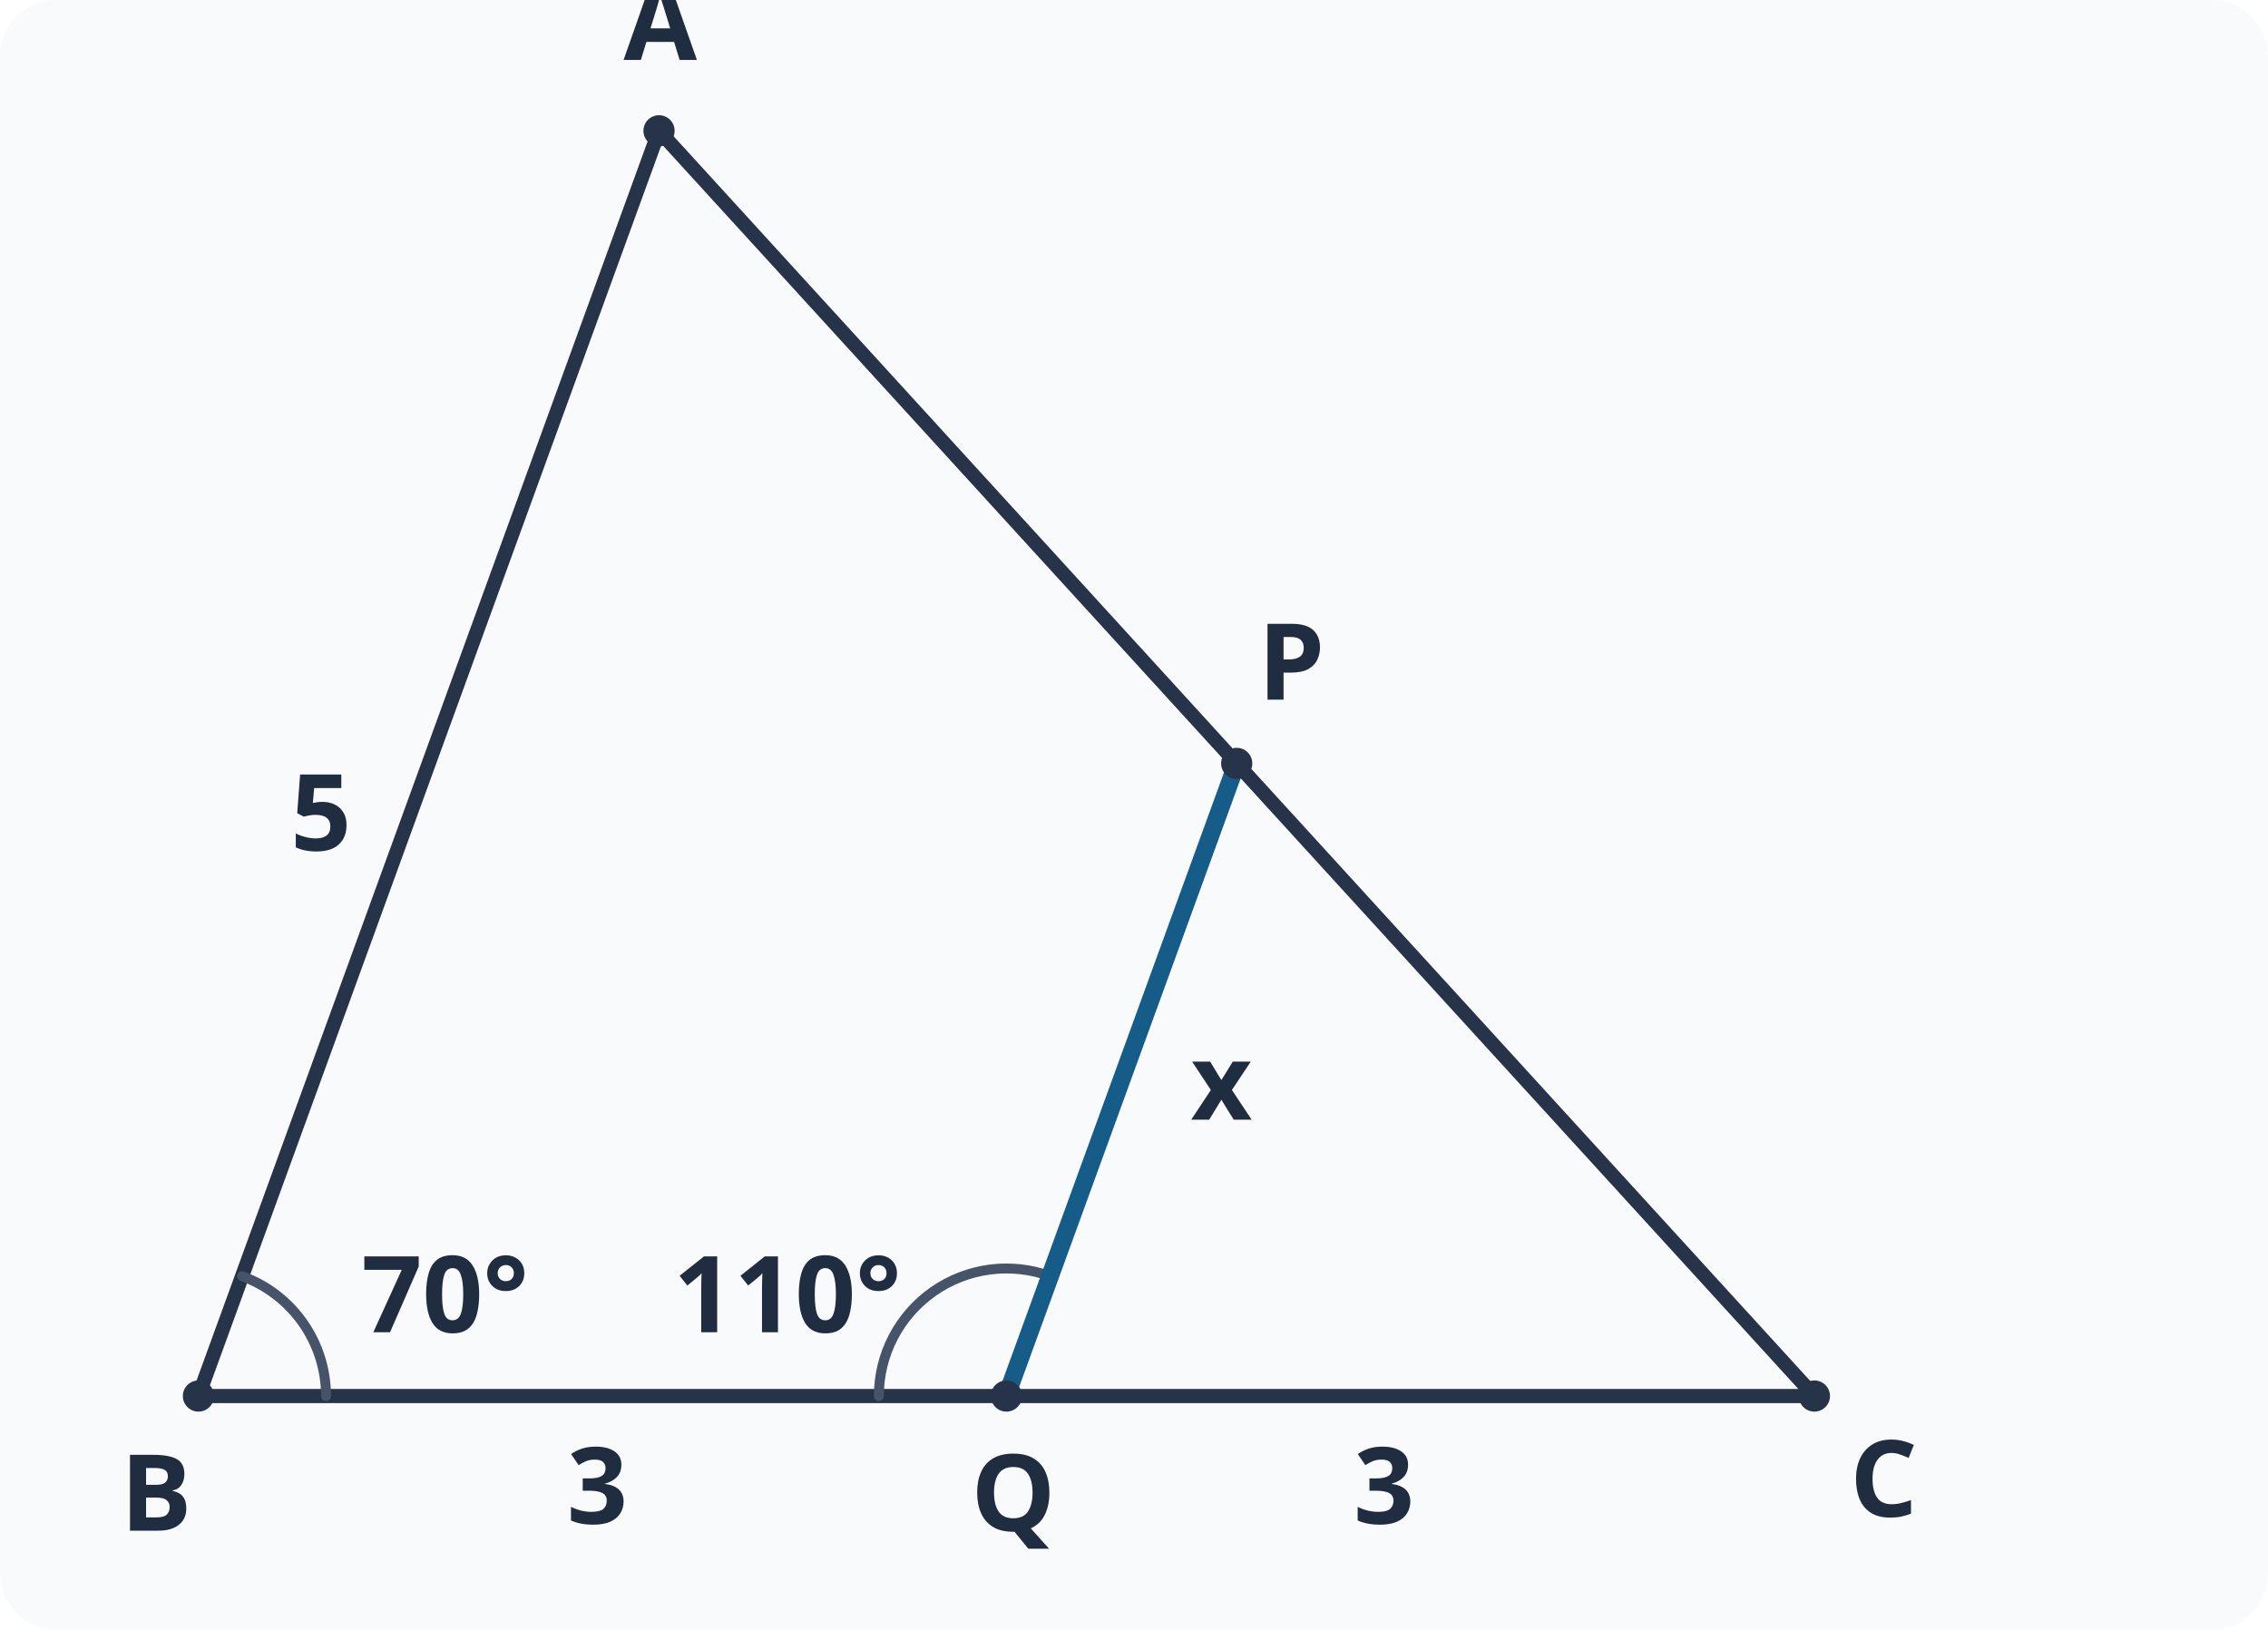
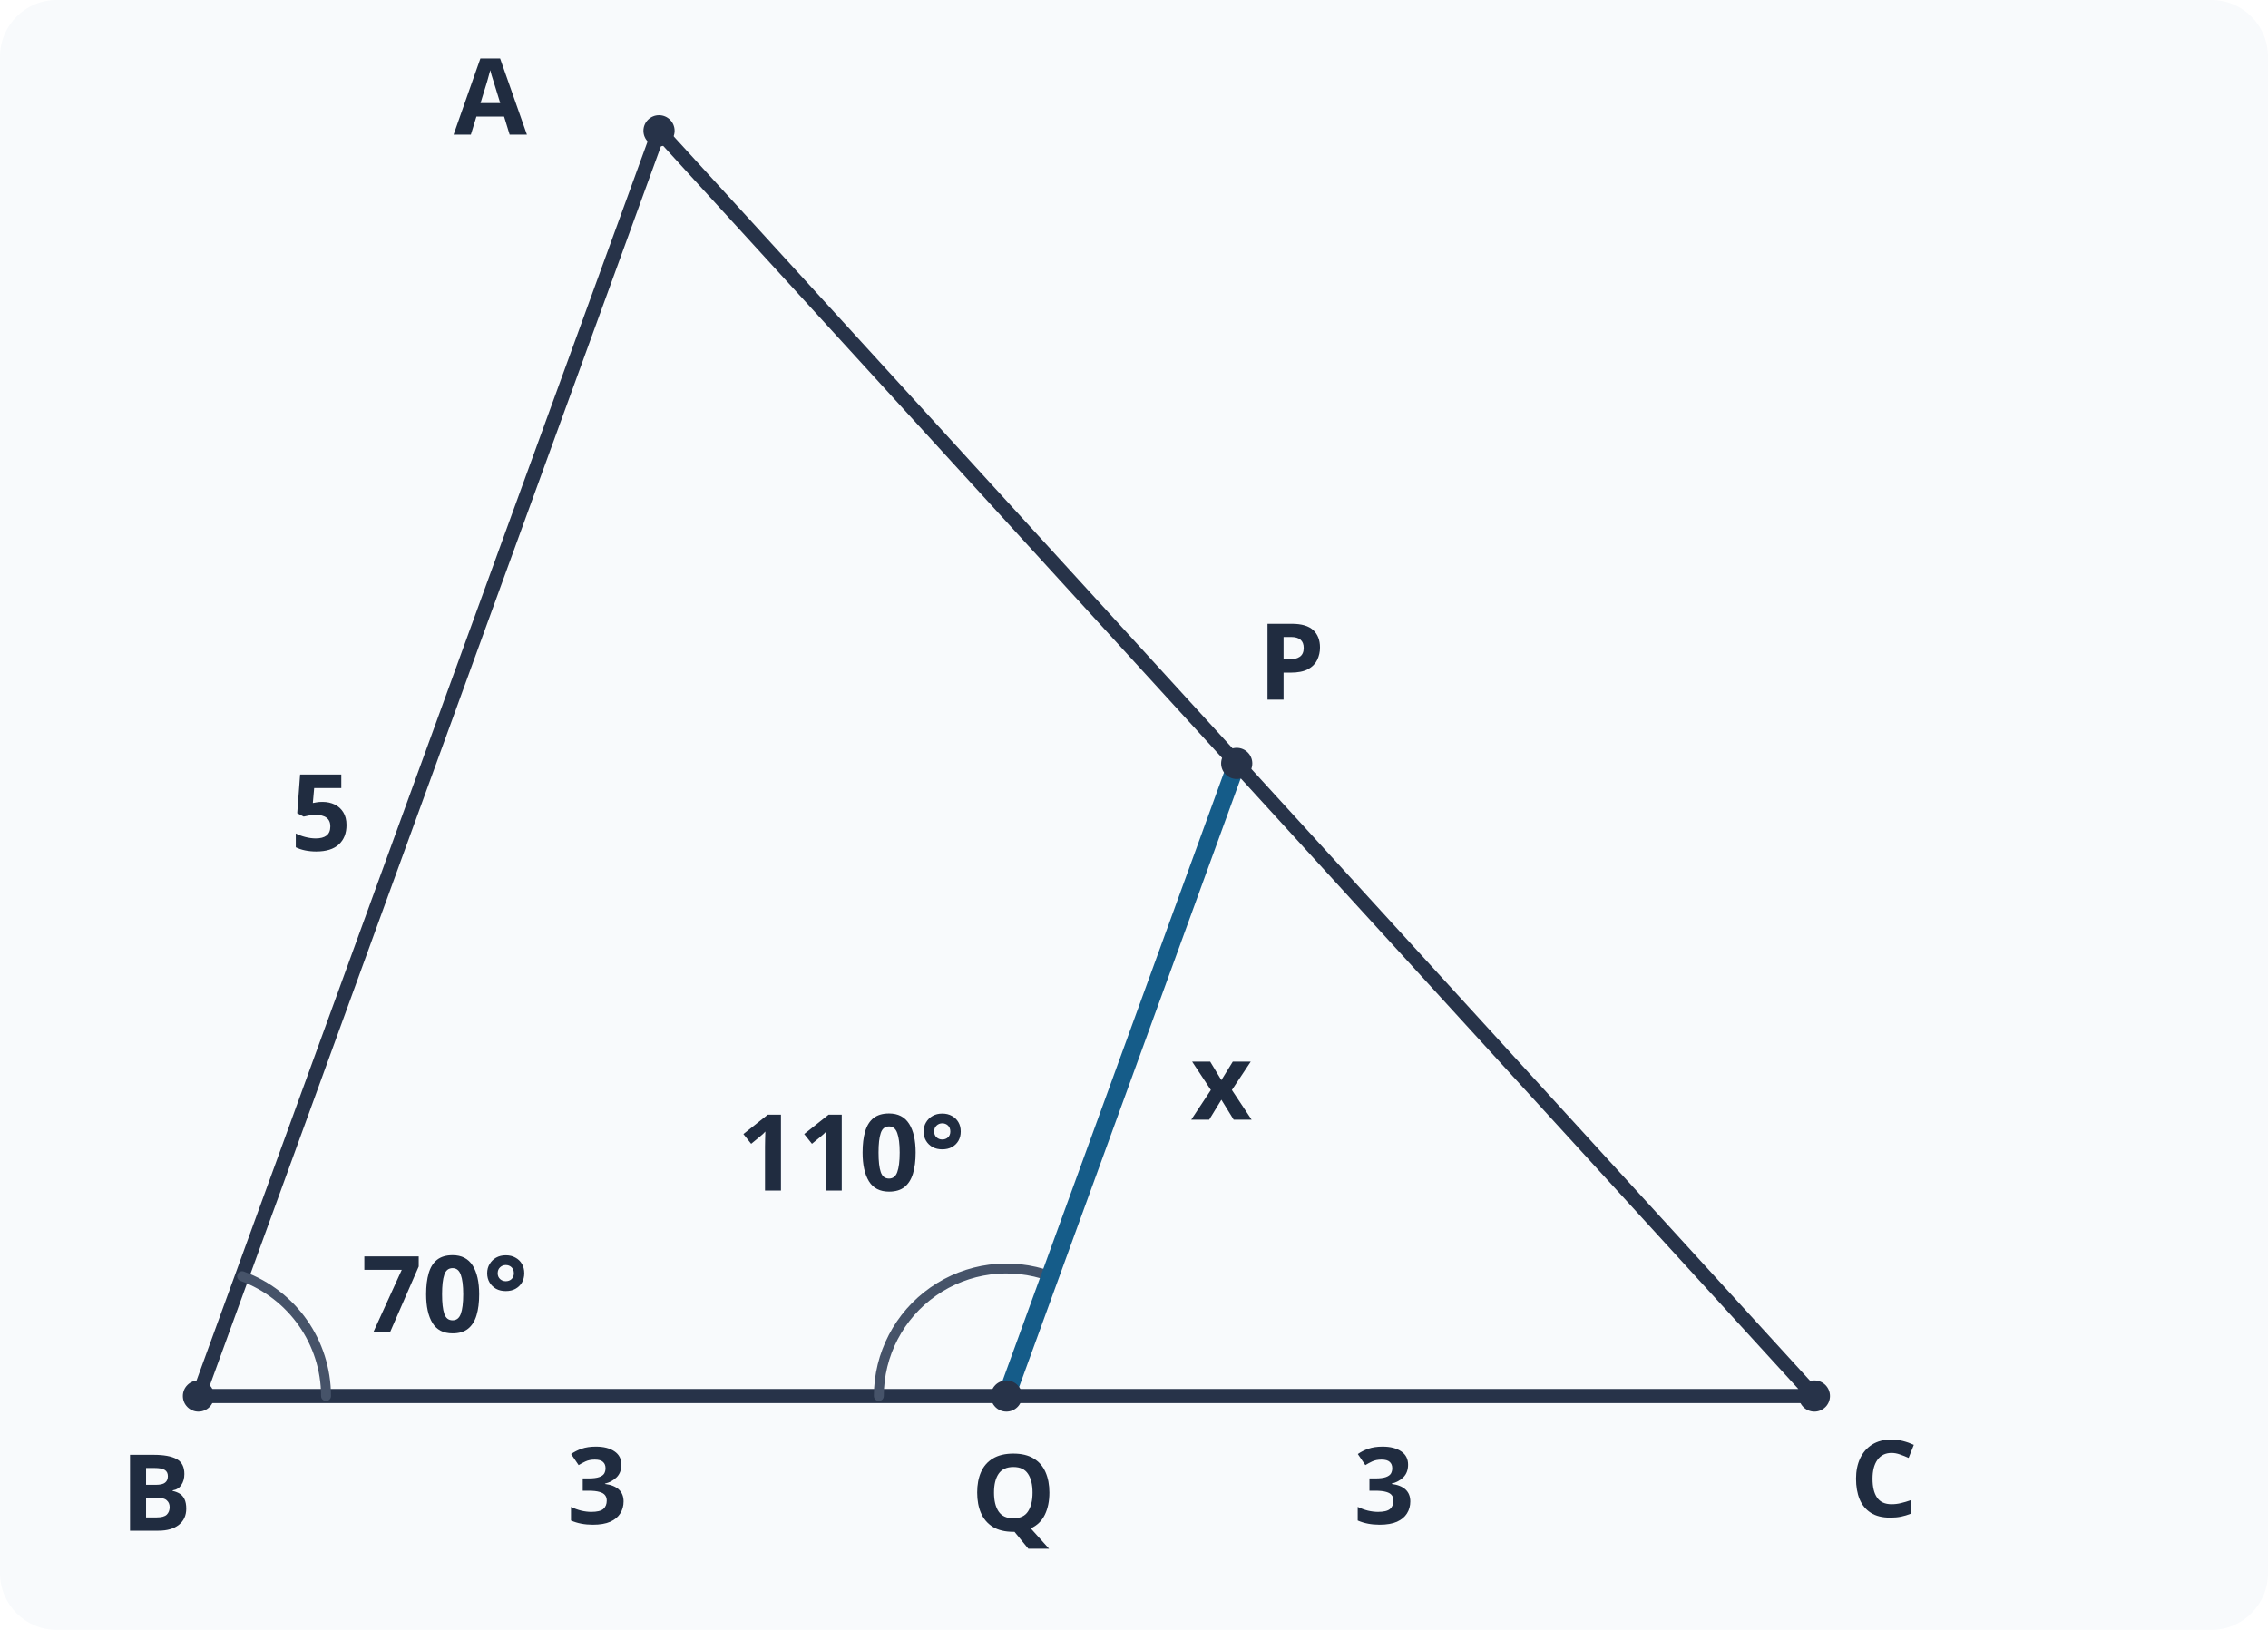
<svg xmlns="http://www.w3.org/2000/svg" viewBox="0 0 320 230" role="img">
  <style>
    .edge,.accent,.guide,.mark { fill:none; stroke-linecap:round; stroke-linejoin:round }
    .edge { stroke:#273349; stroke-width:2 }
    .accent { stroke:#155c89; stroke-width:2.5 }
    .guide { stroke:#62778a; stroke-width:1.4; stroke-dasharray:5 4 }
    .mark { stroke:#465369; stroke-width:1.4 }
    .point { fill:#273349 }
    text { fill:#202c40; font:600 15px system-ui,sans-serif; paint-order:stroke; stroke:#f8fafc; stroke-width:3px; stroke-linejoin:round }
  </style>
  <rect width="320" height="230" rx="8" fill="#f8fafc" />
  <polyline class="edge" points="92.984,18.458 28.000,197.000 256.000,197.000 92.984,18.458" />
  <path class="mark" d="M46 197 A18 18 0 0 0 34.156 180.086 M124 197 A18 18 0 0 1 148.156 180.086" />
  <polyline class="accent" points="142.000,197.000 174.492,107.729" />
  <circle class="point" cx="92.984" cy="18.458" r="2.200" />
-   <text x="87.984" y="8.458">A</text>
+   <text x="64" y="19">A</text>
  <circle class="point" cx="28.000" cy="197.000" r="2.200" />
  <text x="17.000" y="216.000">B</text>
  <circle class="point" cx="256.000" cy="197.000" r="2.200" />
  <text x="261.000" y="214.000">C</text>
  <circle class="point" cx="174.492" cy="107.729" r="2.200" />
  <text x="177.492" y="98.729">P</text>
  <circle class="point" cx="142.000" cy="197.000" r="2.200" />
  <text x="137.000" y="216.000">Q</text>
  <text x="41.000" y="120.000">5</text>
  <text x="168.000" y="158.000">x</text>
  <text x="80.000" y="215.000">3</text>
  <text x="191.000" y="215.000">3</text>
  <text x="51.000" y="188.000">70°</text>
-   <text x="95.000" y="188.000">110°</text>
+   <text x="104" y="168">110°</text>
</svg>
